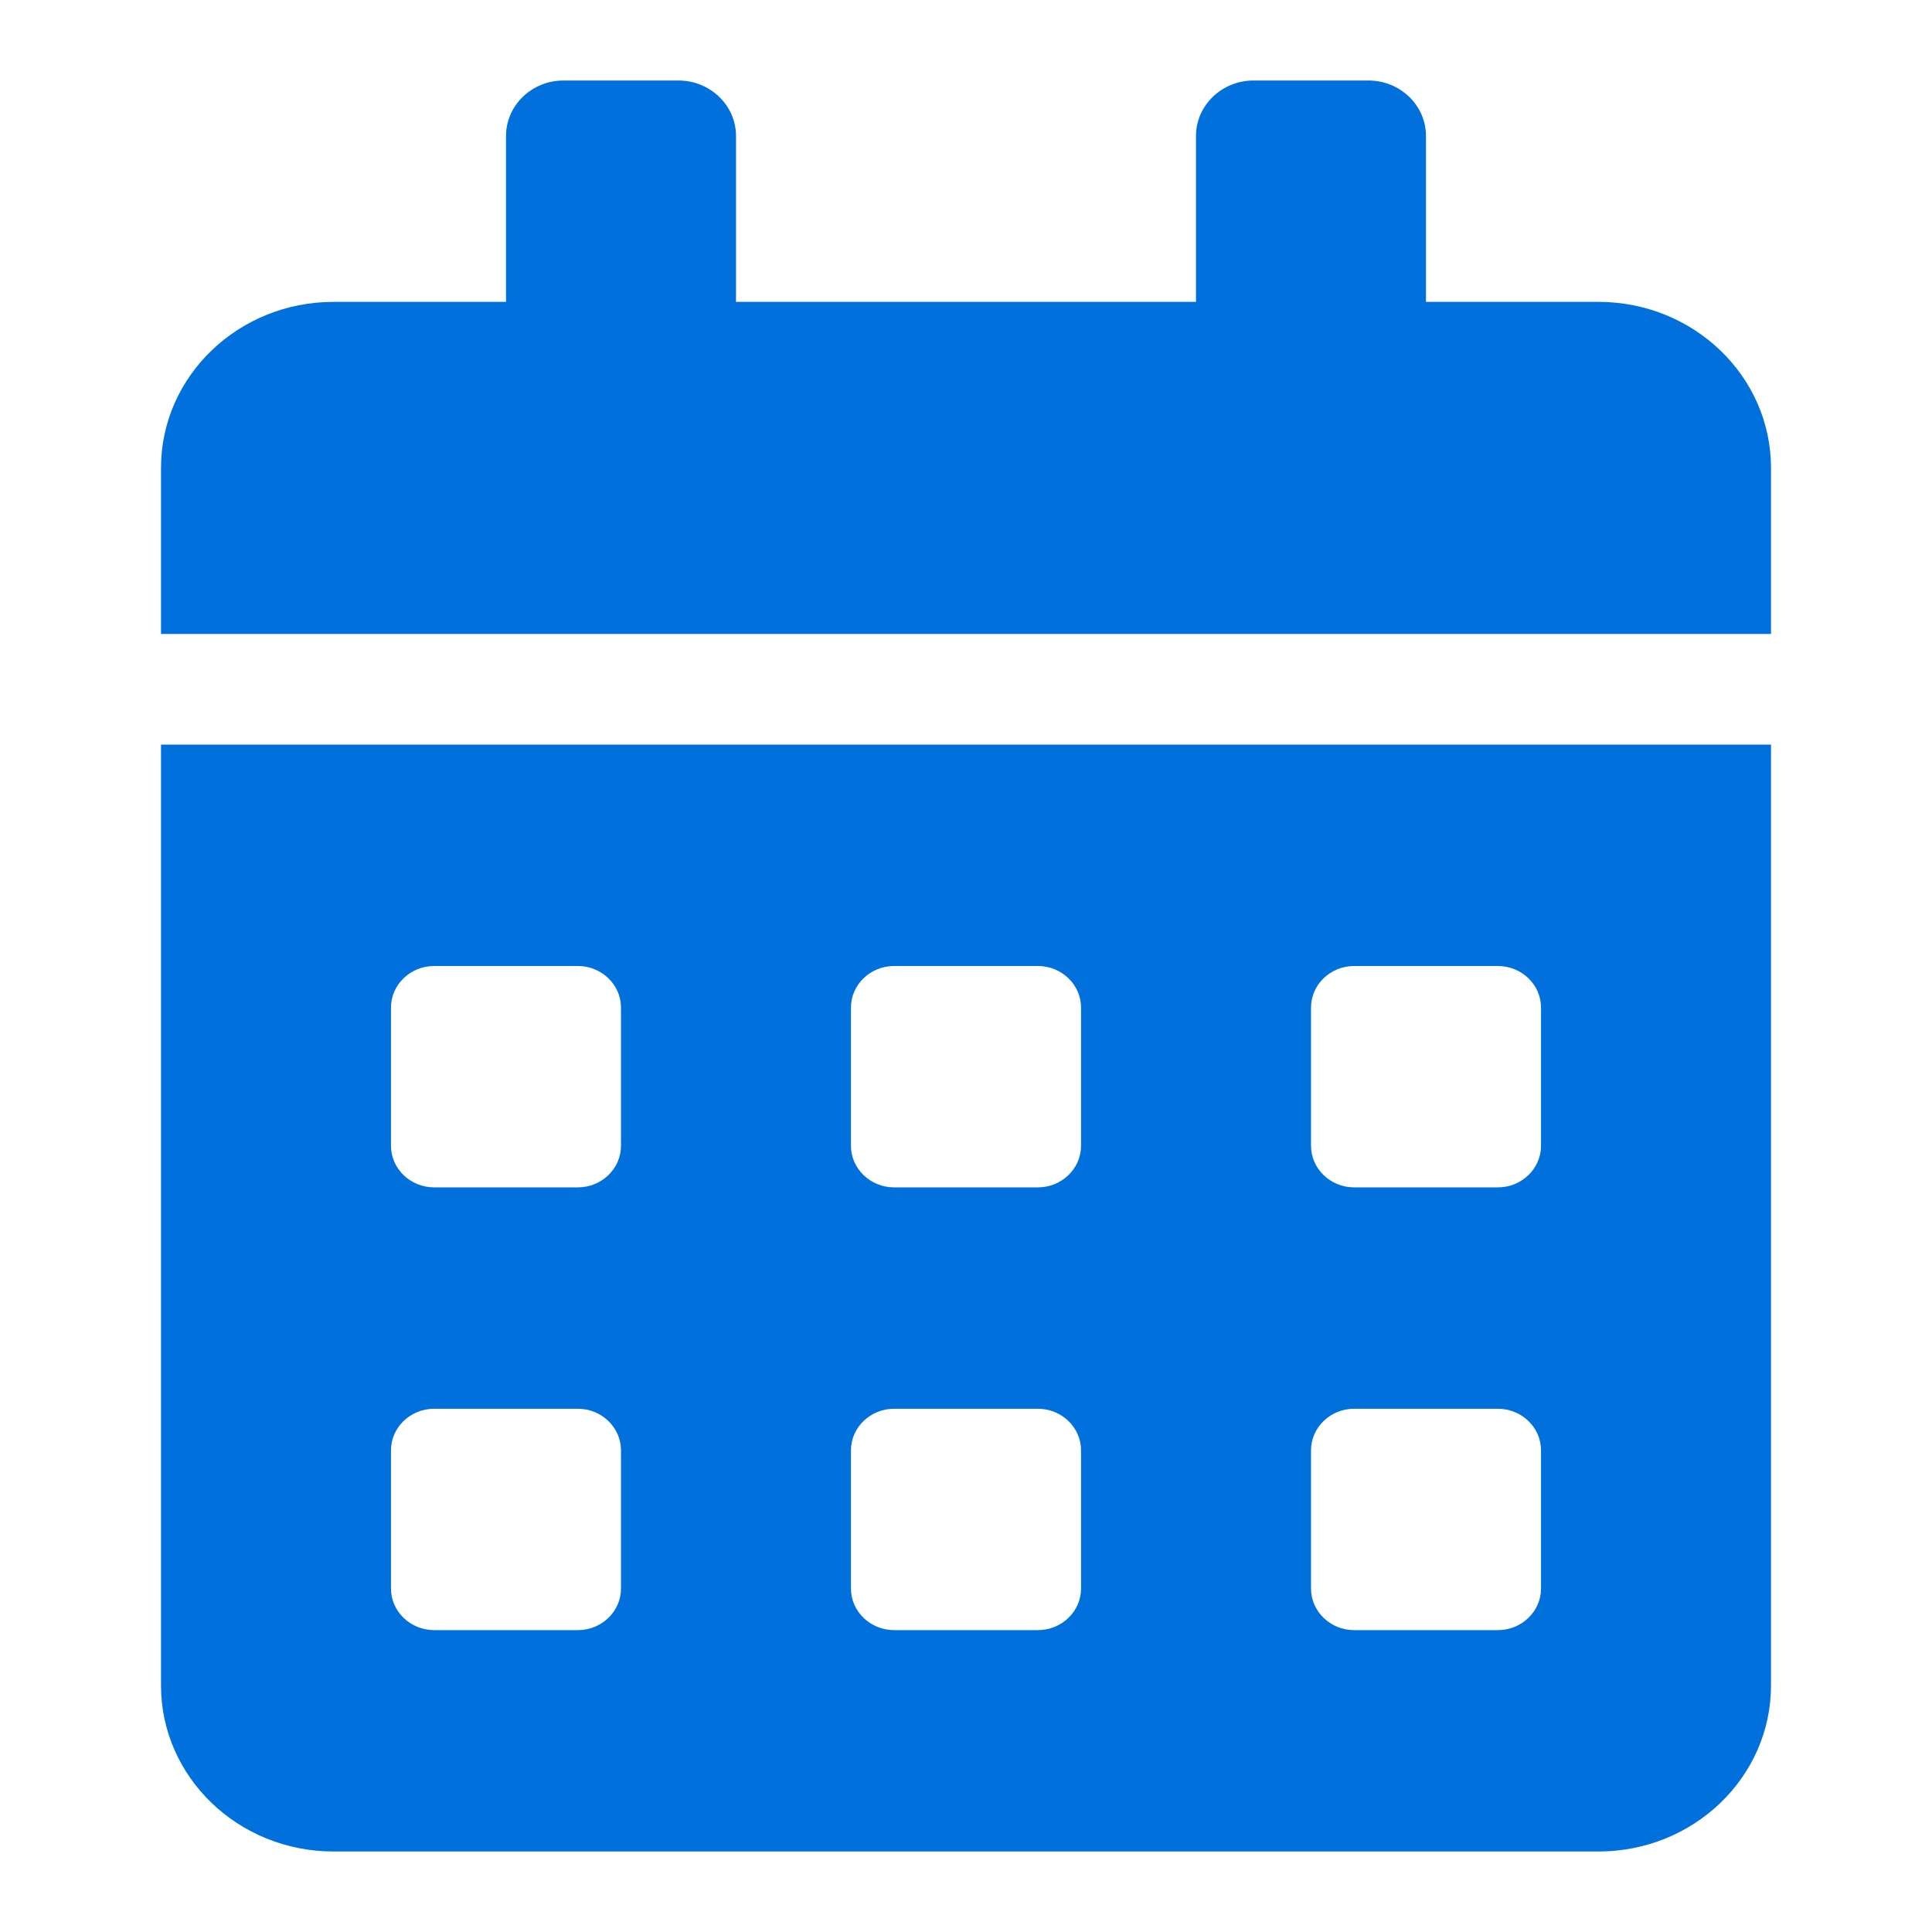
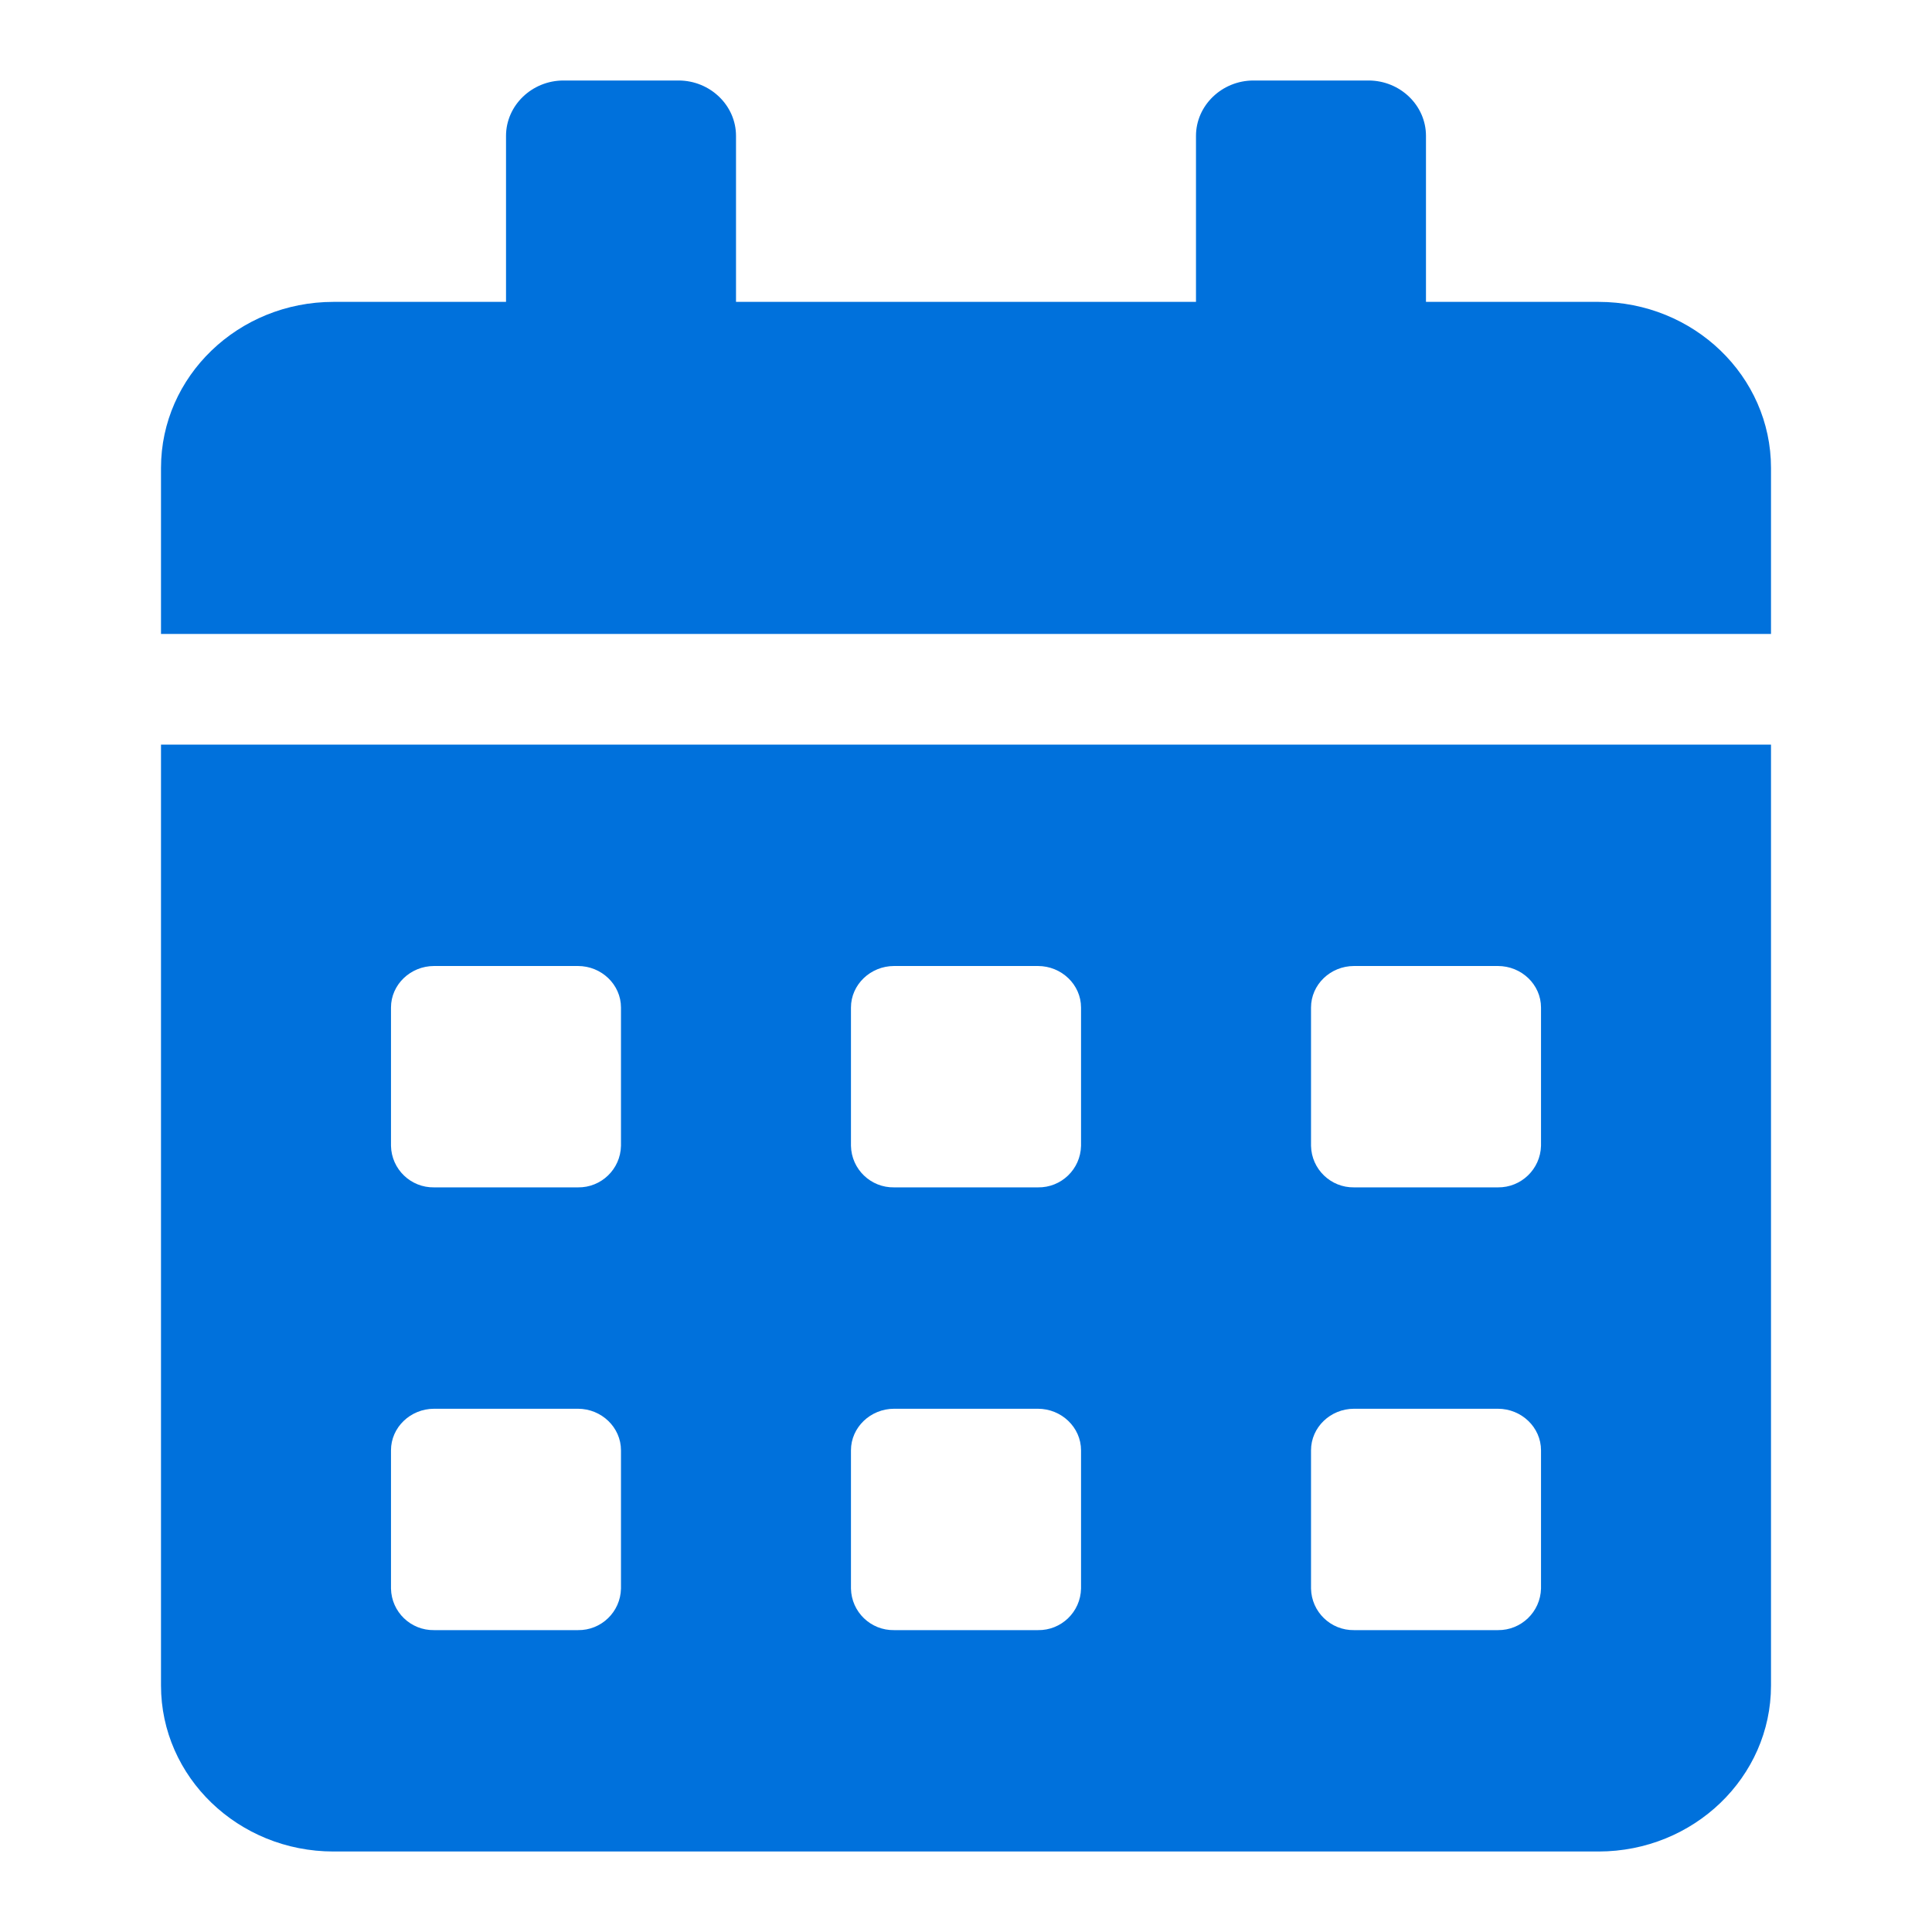
- <svg xmlns="http://www.w3.org/2000/svg" width="24" height="24" viewBox="0 0 24 24" fill="none">
-   <path d="M2 20.938C2 22.076 2.96 23 4.143 23H19.857C21.04 23 22 22.076 22 20.938V9.25H2V20.938ZM16.286 12.516C16.286 12.232 16.527 12 16.821 12H18.607C18.902 12 19.143 12.232 19.143 12.516V14.234C19.143 14.518 18.902 14.75 18.607 14.75H16.821C16.527 14.75 16.286 14.518 16.286 14.234V12.516ZM16.286 18.016C16.286 17.732 16.527 17.5 16.821 17.5H18.607C18.902 17.5 19.143 17.732 19.143 18.016V19.734C19.143 20.018 18.902 20.25 18.607 20.25H16.821C16.527 20.25 16.286 20.018 16.286 19.734V18.016ZM10.571 12.516C10.571 12.232 10.812 12 11.107 12H12.893C13.188 12 13.429 12.232 13.429 12.516V14.234C13.429 14.518 13.188 14.75 12.893 14.75H11.107C10.812 14.75 10.571 14.518 10.571 14.234V12.516ZM10.571 18.016C10.571 17.732 10.812 17.5 11.107 17.5H12.893C13.188 17.5 13.429 17.732 13.429 18.016V19.734C13.429 20.018 13.188 20.25 12.893 20.25H11.107C10.812 20.25 10.571 20.018 10.571 19.734V18.016ZM4.857 12.516C4.857 12.232 5.098 12 5.393 12H7.179C7.473 12 7.714 12.232 7.714 12.516V14.234C7.714 14.518 7.473 14.75 7.179 14.75H5.393C5.098 14.75 4.857 14.518 4.857 14.234V12.516ZM4.857 18.016C4.857 17.732 5.098 17.5 5.393 17.5H7.179C7.473 17.5 7.714 17.732 7.714 18.016V19.734C7.714 20.018 7.473 20.25 7.179 20.25H5.393C5.098 20.25 4.857 20.018 4.857 19.734V18.016ZM19.857 3.75H17.714V1.688C17.714 1.309 17.393 1 17 1H15.571C15.179 1 14.857 1.309 14.857 1.688V3.75H9.143V1.688C9.143 1.309 8.821 1 8.429 1H7C6.607 1 6.286 1.309 6.286 1.688V3.75H4.143C2.96 3.75 2 4.674 2 5.812V7.875H22V5.812C22 4.674 21.04 3.75 19.857 3.75Z" fill="#0071DC" />
+ <svg xmlns="http://www.w3.org/2000/svg" width="24" height="24" fill="none">
+   <path fill="#0071DC" d="M2 20.938C2 22.075 2.96 23 4.143 23h15.714C21.04 23 22 22.076 22 20.938V9.25H2zm14.286-8.422c0-.284.24-.516.535-.516h1.786c.295 0 .536.232.536.516v1.718a.53.53 0 0 1-.536.516h-1.786a.527.527 0 0 1-.535-.516zm0 5.5c0-.284.24-.516.535-.516h1.786c.295 0 .536.232.536.516v1.718a.53.53 0 0 1-.536.516h-1.786a.527.527 0 0 1-.535-.516zm-5.715-5.5c0-.284.242-.516.536-.516h1.786c.294 0 .536.232.536.516v1.718a.527.527 0 0 1-.536.516h-1.786a.527.527 0 0 1-.536-.516zm0 5.5c0-.284.242-.516.536-.516h1.786c.294 0 .536.232.536.516v1.718a.527.527 0 0 1-.536.516h-1.786a.527.527 0 0 1-.536-.516zm-5.714-5.5c0-.284.241-.516.536-.516h1.786c.294 0 .535.232.535.516v1.718a.527.527 0 0 1-.535.516H5.393a.527.527 0 0 1-.536-.516zm0 5.5c0-.284.241-.516.536-.516h1.786c.294 0 .535.232.535.516v1.718a.527.527 0 0 1-.535.516H5.393a.527.527 0 0 1-.536-.516zm15-14.266h-2.143V1.688c0-.379-.321-.688-.714-.688h-1.429c-.392 0-.714.31-.714.688V3.75H9.143V1.688c0-.379-.322-.688-.714-.688H7c-.393 0-.714.31-.714.688V3.75H4.143C2.96 3.75 2 4.674 2 5.813v2.062h20V5.813c0-1.14-.96-2.063-2.143-2.063" />
</svg>
